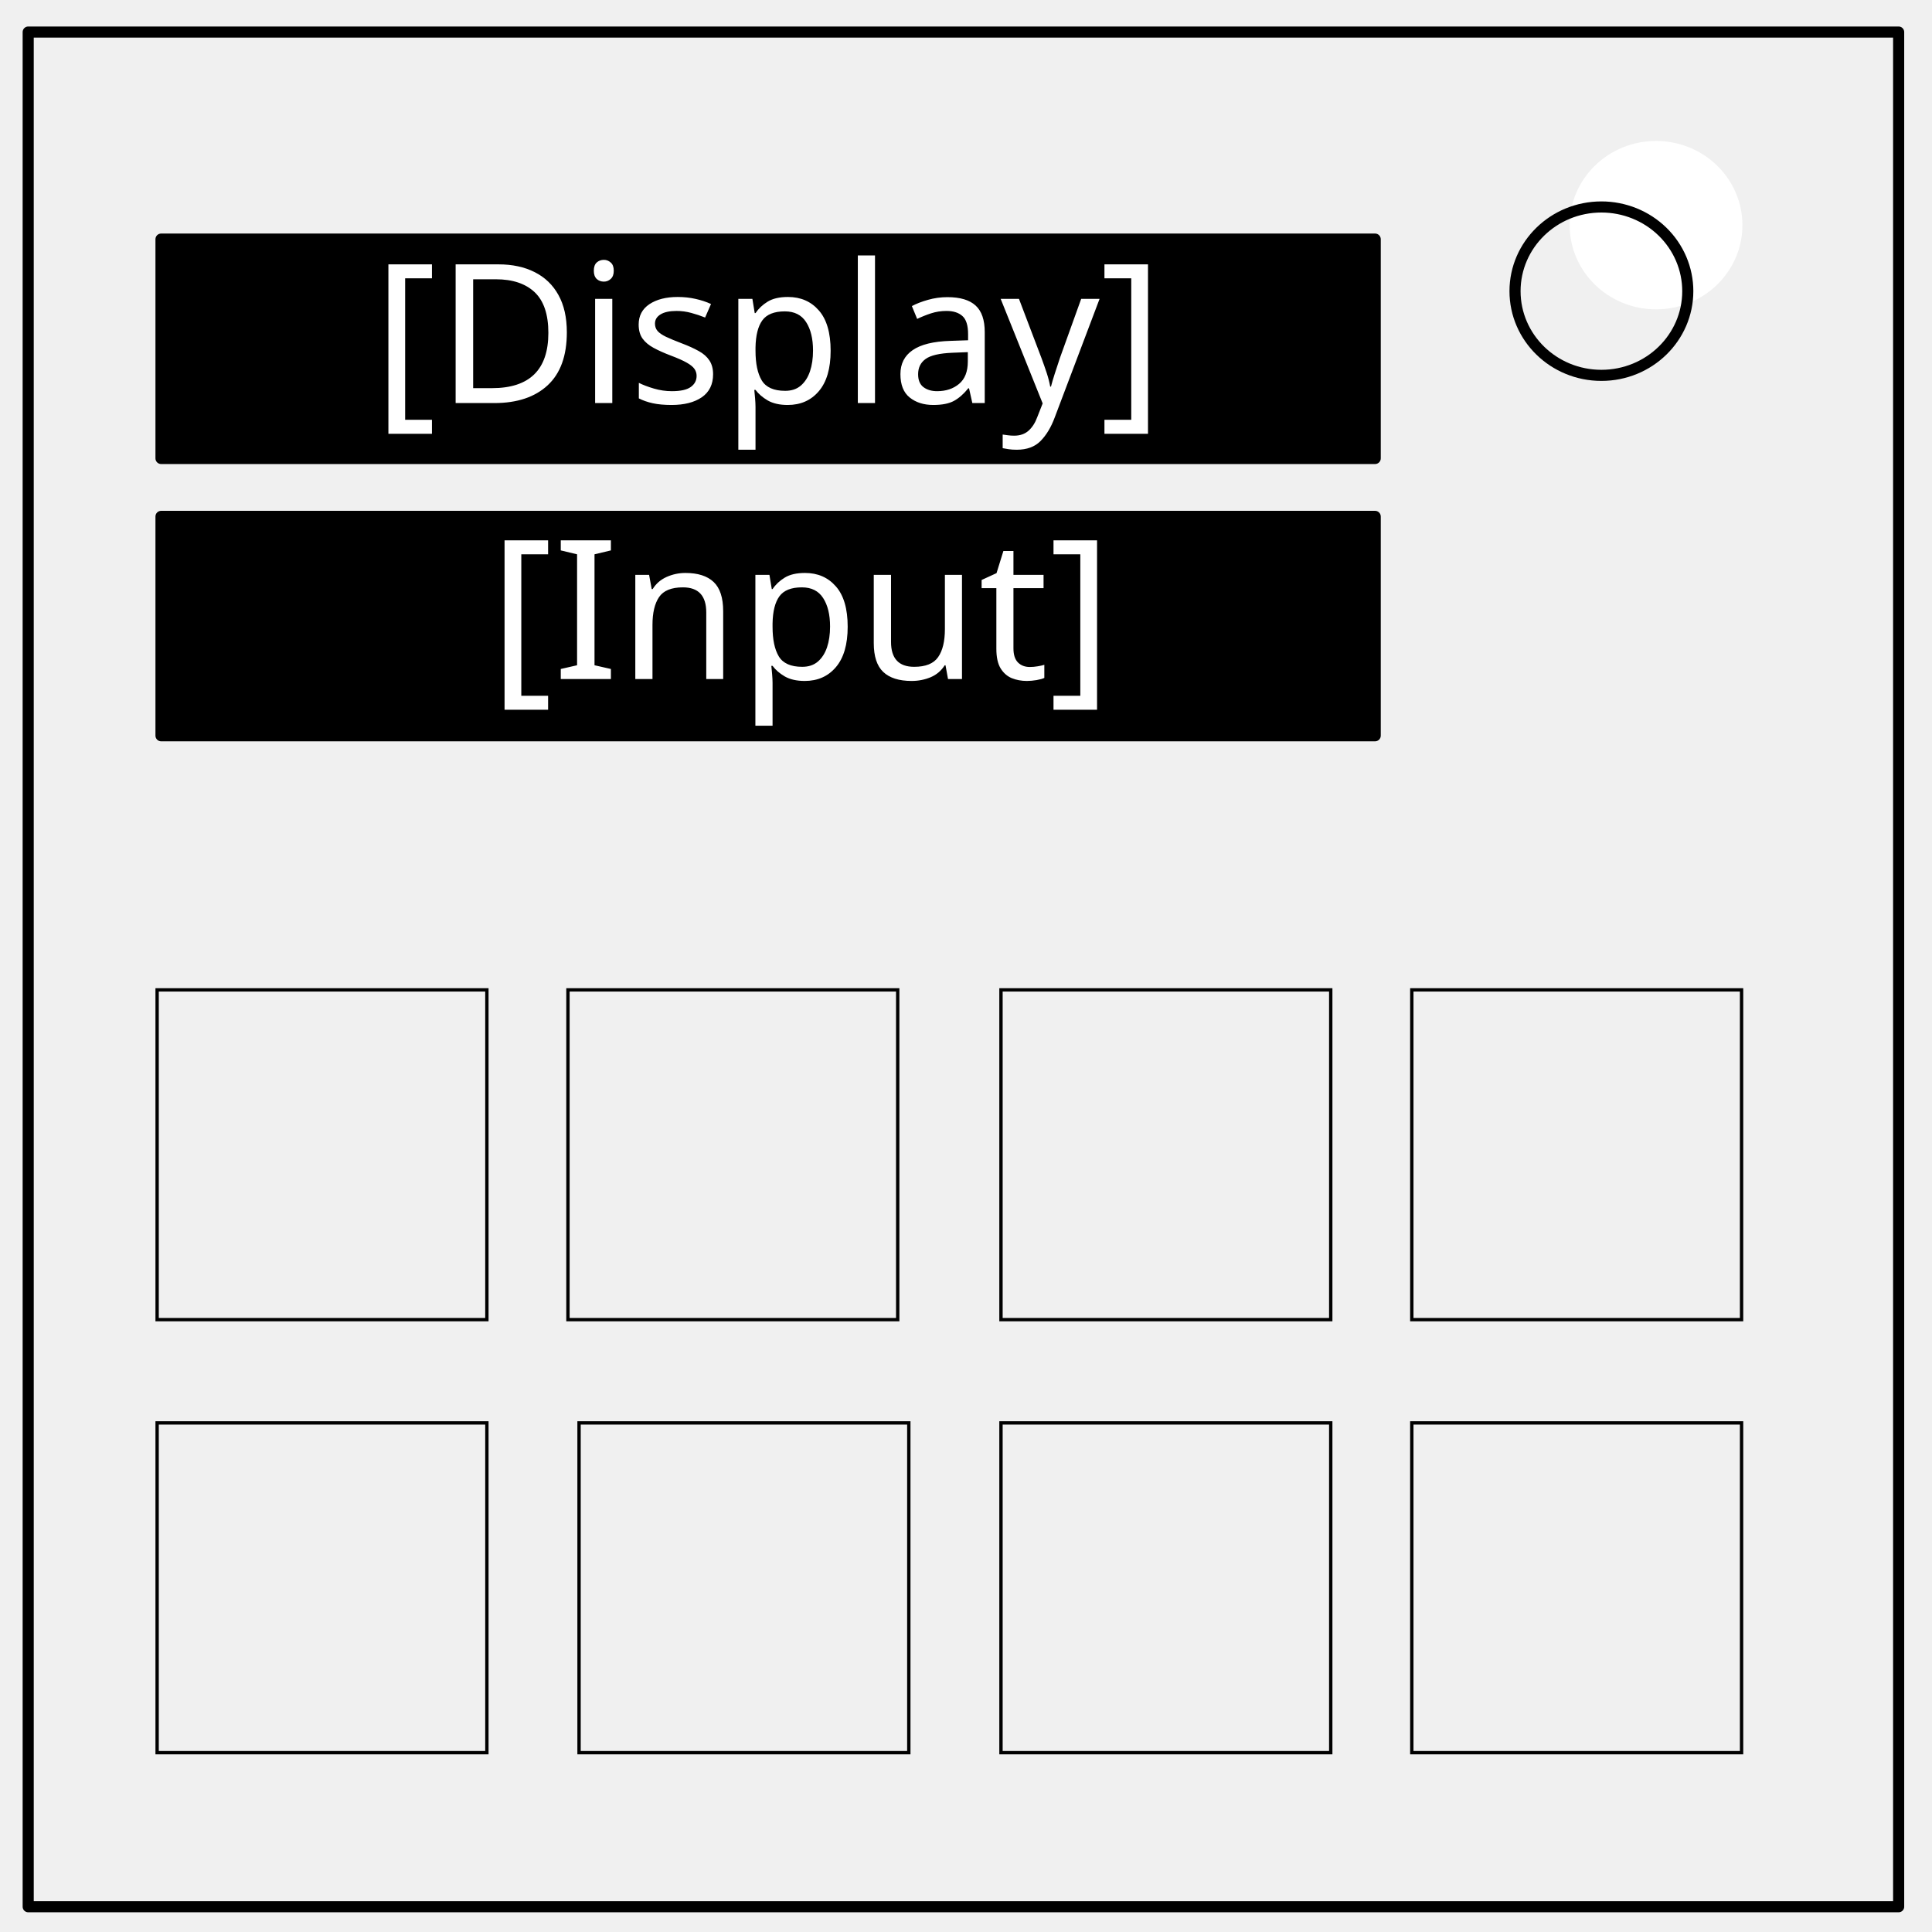
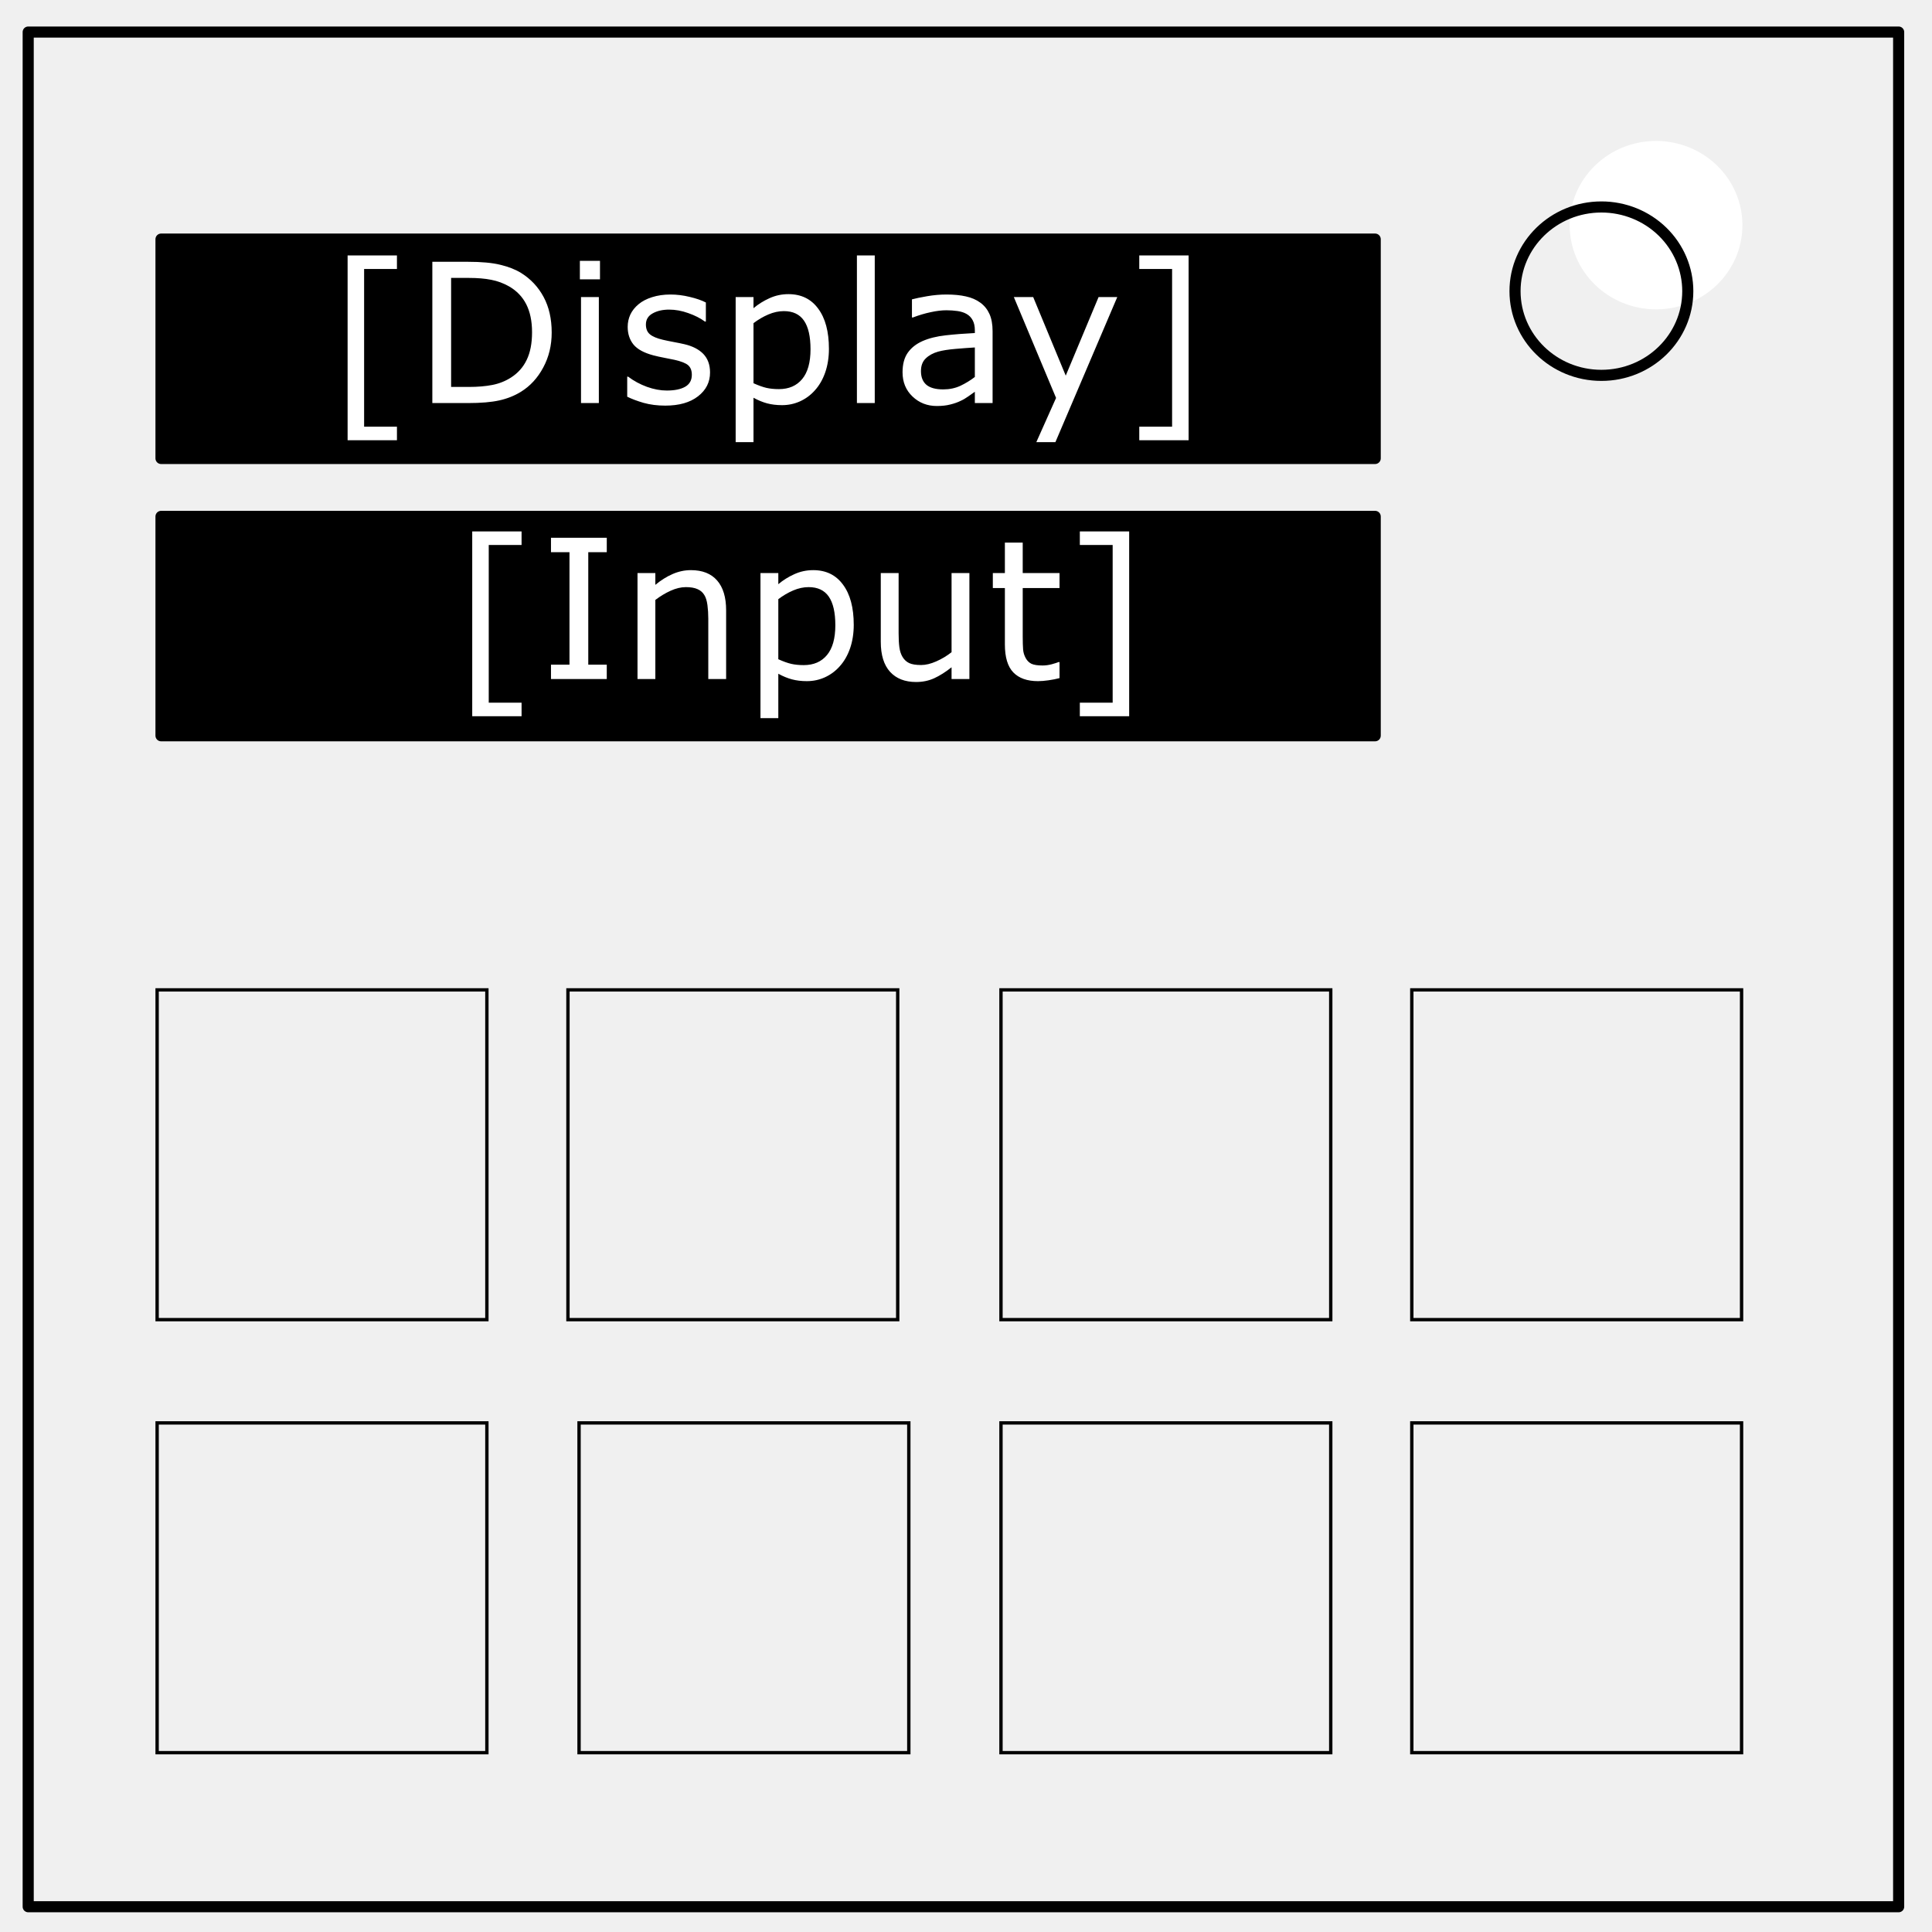
<svg xmlns="http://www.w3.org/2000/svg" viewBox="0 0 348 348" fill="none" stroke-linecap="square" stroke-miterlimit="10">
  <clipPath id="a">
    <path d="M0 0h348v348H0V0z" />
  </clipPath>
  <g clip-path="url(#a)">
    <path d="M0 0h348v348H0z" fill-opacity="0" fill="#000" />
    <path d="M5.079 5.776h336.913v337.67H5.08z" fill-opacity="0" fill="#000" />
    <path d="M5.079 5.776h336.913v337.67H5.08z" stroke-linejoin="round" stroke-linecap="butt" stroke-width="2" stroke="#000" />
    <path d="M282.734 40.554c0-8.376 6.966-15.165 15.56-15.165 4.126 0 8.084 1.597 11.001 4.441 2.918 2.844 4.558 6.702 4.558 10.724 0 8.376-6.966 15.165-15.56 15.165-8.593 0-15.559-6.79-15.559-15.165z" fill="#fff" />
    <path d="M47.026 61.745h29.166v225.733H47.026zm210.544 44.843h29.165v178.205H257.57z" fill-opacity="0" fill="#000" />
    <path d="M61.606 94.055c10.847-2.327 19.528 12.062 30.567 13.165 24.493 2.447 49.26-2.853 73.832-1.41 11.688.688 20.135 12.746 31.51 15.52 25.01 6.102 50.696 9.06 76.183 12.696m-208.331-3.762c24.47-11.123 52.598 13.95 79.476 13.638 23.982-.278 49.307-7.9 71.952 0 18.928 6.603 43.668 30.634 57.843 16.46m-212.562 2.822C75.67 161.4 90.41 153.5 102.99 158.95c8.545 3.702 7.23 21.33 16.459 22.575 30.326 4.089 61.216-1.605 91.703-4.233 21.87-1.886 43.416 7.994 65.368 7.994M61.134 190.46c14.41-.974 29.28-5.962 43.265-2.352 11.184 2.887 21.443 9.52 32.921 10.816 22.413 2.53 45.287 2.377 67.247 7.525 11.843 2.776 21.627 5.824 29.157 6.113 13.793.53 29.04-7.587 41.384-1.41m-213.974 51.26c9.029 12.403 31.701 12.573 45.617 6.113 10.123-4.7 17.996-16.46 29.157-16.46 9.072 0 18.351 1.414 26.806 4.701 6.322 2.459 4.524 16.402 11.286 16.932 32.746 2.566 66.422.918 98.286-7.055m-205.979-39.03c46.126-8.543 94.698 5.857 139.202 20.69 8.913 2.97 16.025-11.532 25.394-12.226 14.257-1.055 28.5 2.822 42.795 2.822" fill-rule="evenodd" fill-opacity="0" fill="#000" />
    <rect width="220.71" height="41.52" x="28" y="42.066" rx="1.028" fill="#000" />
-     <rect width="220.71" height="41.52" x="28" y="92.011" rx="1.028" fill="#000" />
-     <text style="line-height:125%;text-align:center" x="138.372" y="72.601" font-weight="400" font-size="35" font-family="sans-serif" letter-spacing="0" word-spacing="0" text-anchor="middle" fill="#fff" stroke-linecap="butt">
-       <tspan x="138.372" y="72.601">[Display]</tspan>
-     </text>
-     <text style="line-height:125%;text-align:center" x="144.243" y="122.315" font-weight="400" font-size="35" font-family="sans-serif" letter-spacing="0" word-spacing="0" text-anchor="middle" fill="#fff" stroke-linecap="butt">
-       <tspan x="144.243" y="122.315">[Input]</tspan>
-     </text>
+     <path d="M29.028 92.011h218.654c.57 0 1.028.458 1.028 1.028v39.464c0 .57-.458 1.028-1.028 1.028H29.028c-.57 0-1.028-.458-1.028-1.028V93.039c0-.57.458-1.028 1.028-1.028z" fill="#000" />
+     <g aria-label="[Display]" style="line-height:125%;text-align:center" font-weight="400" font-size="35" font-family="sans-serif" letter-spacing="0" word-spacing="0" text-anchor="middle" fill="#fff" stroke-linecap="butt">
+       <path d="M71.5 79.3h-8.887V46.01h8.886v2.443h-5.913v28.403H71.5zM99.373 59.903q0 3.47-1.521 6.29-1.504 2.82-4.016 4.374-1.743 1.077-3.897 1.555-2.136.479-5.64.479h-6.425V47.154h6.357q3.726 0 5.913.547 2.205.53 3.726 1.47 2.598 1.623 4.05 4.324 1.453 2.7 1.453 6.408zm-3.538-.051q0-2.99-1.042-5.042-1.043-2.05-3.11-3.23-1.504-.854-3.196-1.179-1.692-.342-4.05-.342h-3.18v19.637h3.18q2.443 0 4.255-.36 1.828-.358 3.35-1.332 1.896-1.214 2.836-3.196.957-1.982.957-4.956zM108.072 50.316h-3.623v-3.333h3.623zm-.205 22.285h-3.213v-19.09h3.213zM127.896 67.098q0 2.615-2.17 4.29-2.154 1.674-5.896 1.674-2.12 0-3.897-.495-1.76-.513-2.957-1.111V67.85h.171q1.521 1.145 3.384 1.829 1.863.666 3.572.666 2.12 0 3.315-.683 1.197-.684 1.197-2.154 0-1.128-.65-1.709-.65-.58-2.495-.991-.683-.154-1.794-.359-1.094-.205-2-.444-2.512-.667-3.572-1.948-1.042-1.3-1.042-3.18 0-1.178.478-2.22.496-1.043 1.487-1.864.957-.803 2.427-1.264 1.487-.479 3.315-.479 1.71 0 3.453.427 1.76.41 2.922 1.009v3.435h-.17q-1.231-.906-2.992-1.521-1.76-.632-3.452-.632-1.76 0-2.973.683-1.214.667-1.214 2 0 1.179.735 1.777.718.598 2.324.974.889.205 1.983.41 1.11.205 1.845.376 2.24.513 3.453 1.76 1.213 1.265 1.213 3.35zM149.31 62.826q0 2.324-.667 4.255-.667 1.914-1.88 3.247-1.128 1.265-2.666 1.965-1.52.684-3.23.684-1.487 0-2.7-.325-1.196-.324-2.444-1.008v7.998h-3.213v-26.13h3.213v2q1.282-1.078 2.871-1.795 1.607-.735 3.418-.735 3.452 0 5.366 2.615 1.931 2.597 1.931 7.229zm-3.316.085q0-3.452-1.18-5.161-1.178-1.71-3.622-1.71-1.384 0-2.786.6-1.401.597-2.683 1.571V69.03q1.367.615 2.341.838.992.222 2.24.222 2.682 0 4.186-1.812 1.504-1.811 1.504-5.366zM157.564 72.601h-3.213V46.009h3.213zM178.79 72.601h-3.196v-2.034q-.428.29-1.162.82-.718.513-1.402.82-.803.394-1.846.65-1.042.274-2.443.274-2.58 0-4.375-1.71-1.795-1.708-1.795-4.357 0-2.17.923-3.504.94-1.35 2.666-2.119 1.743-.769 4.187-1.042 2.444-.274 5.247-.41v-.496q0-1.094-.393-1.811-.376-.718-1.094-1.128-.684-.393-1.64-.53-.958-.137-2-.137-1.265 0-2.82.342-1.555.325-3.213.957h-.17v-3.264q.94-.257 2.716-.564 1.778-.308 3.504-.308 2.016 0 3.503.342 1.504.325 2.598 1.128 1.077.786 1.64 2.034.564 1.247.564 3.093zm-3.196-4.7v-5.315q-1.47.086-3.47.257-1.982.17-3.144.495-1.384.393-2.239 1.23-.854.821-.854 2.274 0 1.64.99 2.478.992.82 3.026.82 1.692 0 3.093-.65 1.401-.666 2.598-1.589zM201.246 53.512l-11.143 26.13h-3.435l3.555-7.964-7.605-18.166h3.486l5.862 14.15 5.913-14.15zM214.097 79.3h-8.887v-2.444h5.913V48.453h-5.913v-2.444h8.887z" />
+     </g>
+     <g aria-label="[Input]" style="line-height:125%;text-align:center" font-weight="400" font-size="35" font-family="sans-serif" letter-spacing="0" word-spacing="0" text-anchor="middle" fill="#fff" stroke-linecap="butt">
+       <path d="M93.948 129.014H85.06v-33.29h8.887v2.443h-5.913v28.403h5.913zM109.294 122.315H99.245v-2.598h3.333V99.466h-3.333v-2.598h10.05v2.598h-3.333v20.251h3.332zM130.793 122.315h-3.213v-10.87q0-1.315-.153-2.46-.154-1.162-.564-1.812-.428-.717-1.23-1.06-.804-.358-2.086-.358-1.316 0-2.751.65-1.436.649-2.752 1.657v14.253h-3.213v-19.09h3.213v2.12q1.504-1.248 3.11-1.948 1.607-.701 3.299-.701 3.093 0 4.717 1.863 1.623 1.862 1.623 5.366zM153.78 112.54q0 2.324-.667 4.255-.667 1.914-1.88 3.247-1.128 1.265-2.666 1.965-1.521.684-3.23.684-1.487 0-2.7-.325-1.197-.324-2.444-1.008v7.998h-3.213v-26.13h3.213v2q1.281-1.078 2.87-1.795 1.607-.735 3.419-.735 3.452 0 5.366 2.615 1.931 2.597 1.931 7.229zm-3.316.085q0-3.452-1.18-5.161-1.179-1.709-3.623-1.709-1.384 0-2.785.598-1.402.598-2.683 1.572v10.818q1.367.616 2.341.838.991.222 2.239.222 2.683 0 4.187-1.812 1.504-1.811 1.504-5.366zM174.612 122.315h-3.213v-2.12q-1.624 1.283-3.11 1.966-1.487.684-3.282.684-3.008 0-4.682-1.829-1.675-1.846-1.675-5.4v-12.39h3.213v10.869q0 1.452.136 2.495.137 1.025.581 1.76.462.752 1.197 1.094.735.342 2.136.342 1.247 0 2.717-.65 1.487-.65 2.769-1.657v-14.253h3.213zM190.847 122.144q-.906.24-1.982.393-1.06.154-1.897.154-2.923 0-4.444-1.572-1.52-1.573-1.52-5.042v-10.151h-2.171v-2.7h2.17V97.74h3.213v5.486h6.631v2.7h-6.63v8.699q0 1.503.068 2.358.068.837.478 1.572.376.684 1.025 1.009.667.307 2.017.307.786 0 1.64-.222.855-.24 1.231-.393h.171zM203.391 129.014h-8.887v-2.444h5.913V98.167h-5.913v-2.444h8.887z" />
+     </g>
    <rect width="59.398" height="59.398" x="28.301" y="178.301" rx=".573" ry="0" stroke="#000" stroke-width=".602" />
    <rect ry="0" rx=".573" y="178.301" x="102.301" height="59.398" width="59.398" stroke="#000" stroke-width=".602" />
    <rect ry="0" rx=".573" y="178.301" x="180.301" height="59.398" width="59.398" stroke="#000" stroke-width=".602" />
    <rect width="59.398" height="59.398" x="254.301" y="178.301" rx=".573" ry="0" stroke="#000" stroke-width=".602" />
    <rect ry="0" rx=".573" y="256.301" x="28.301" height="59.398" width="59.398" stroke="#000" stroke-width=".602" />
    <rect width="59.398" height="59.398" x="104.301" y="256.301" rx=".573" ry="0" stroke="#000" stroke-width=".602" />
    <rect width="59.398" height="59.398" x="180.301" y="256.301" rx=".573" ry="0" stroke="#000" stroke-width=".602" />
    <rect ry="0" rx=".573" y="256.301" x="254.301" height="59.398" width="59.398" stroke="#000" stroke-width=".602" />
    <path d="M272.893 52.446c0-8.376 6.966-15.166 15.56-15.166 4.126 0 8.083 1.598 11.001 4.442 2.918 2.844 4.557 6.702 4.557 10.724 0 8.375-6.966 15.165-15.559 15.165s-15.559-6.79-15.559-15.165z" stroke="#000" stroke-width="2" stroke-linecap="butt" stroke-linejoin="round" />
  </g>
</svg>
